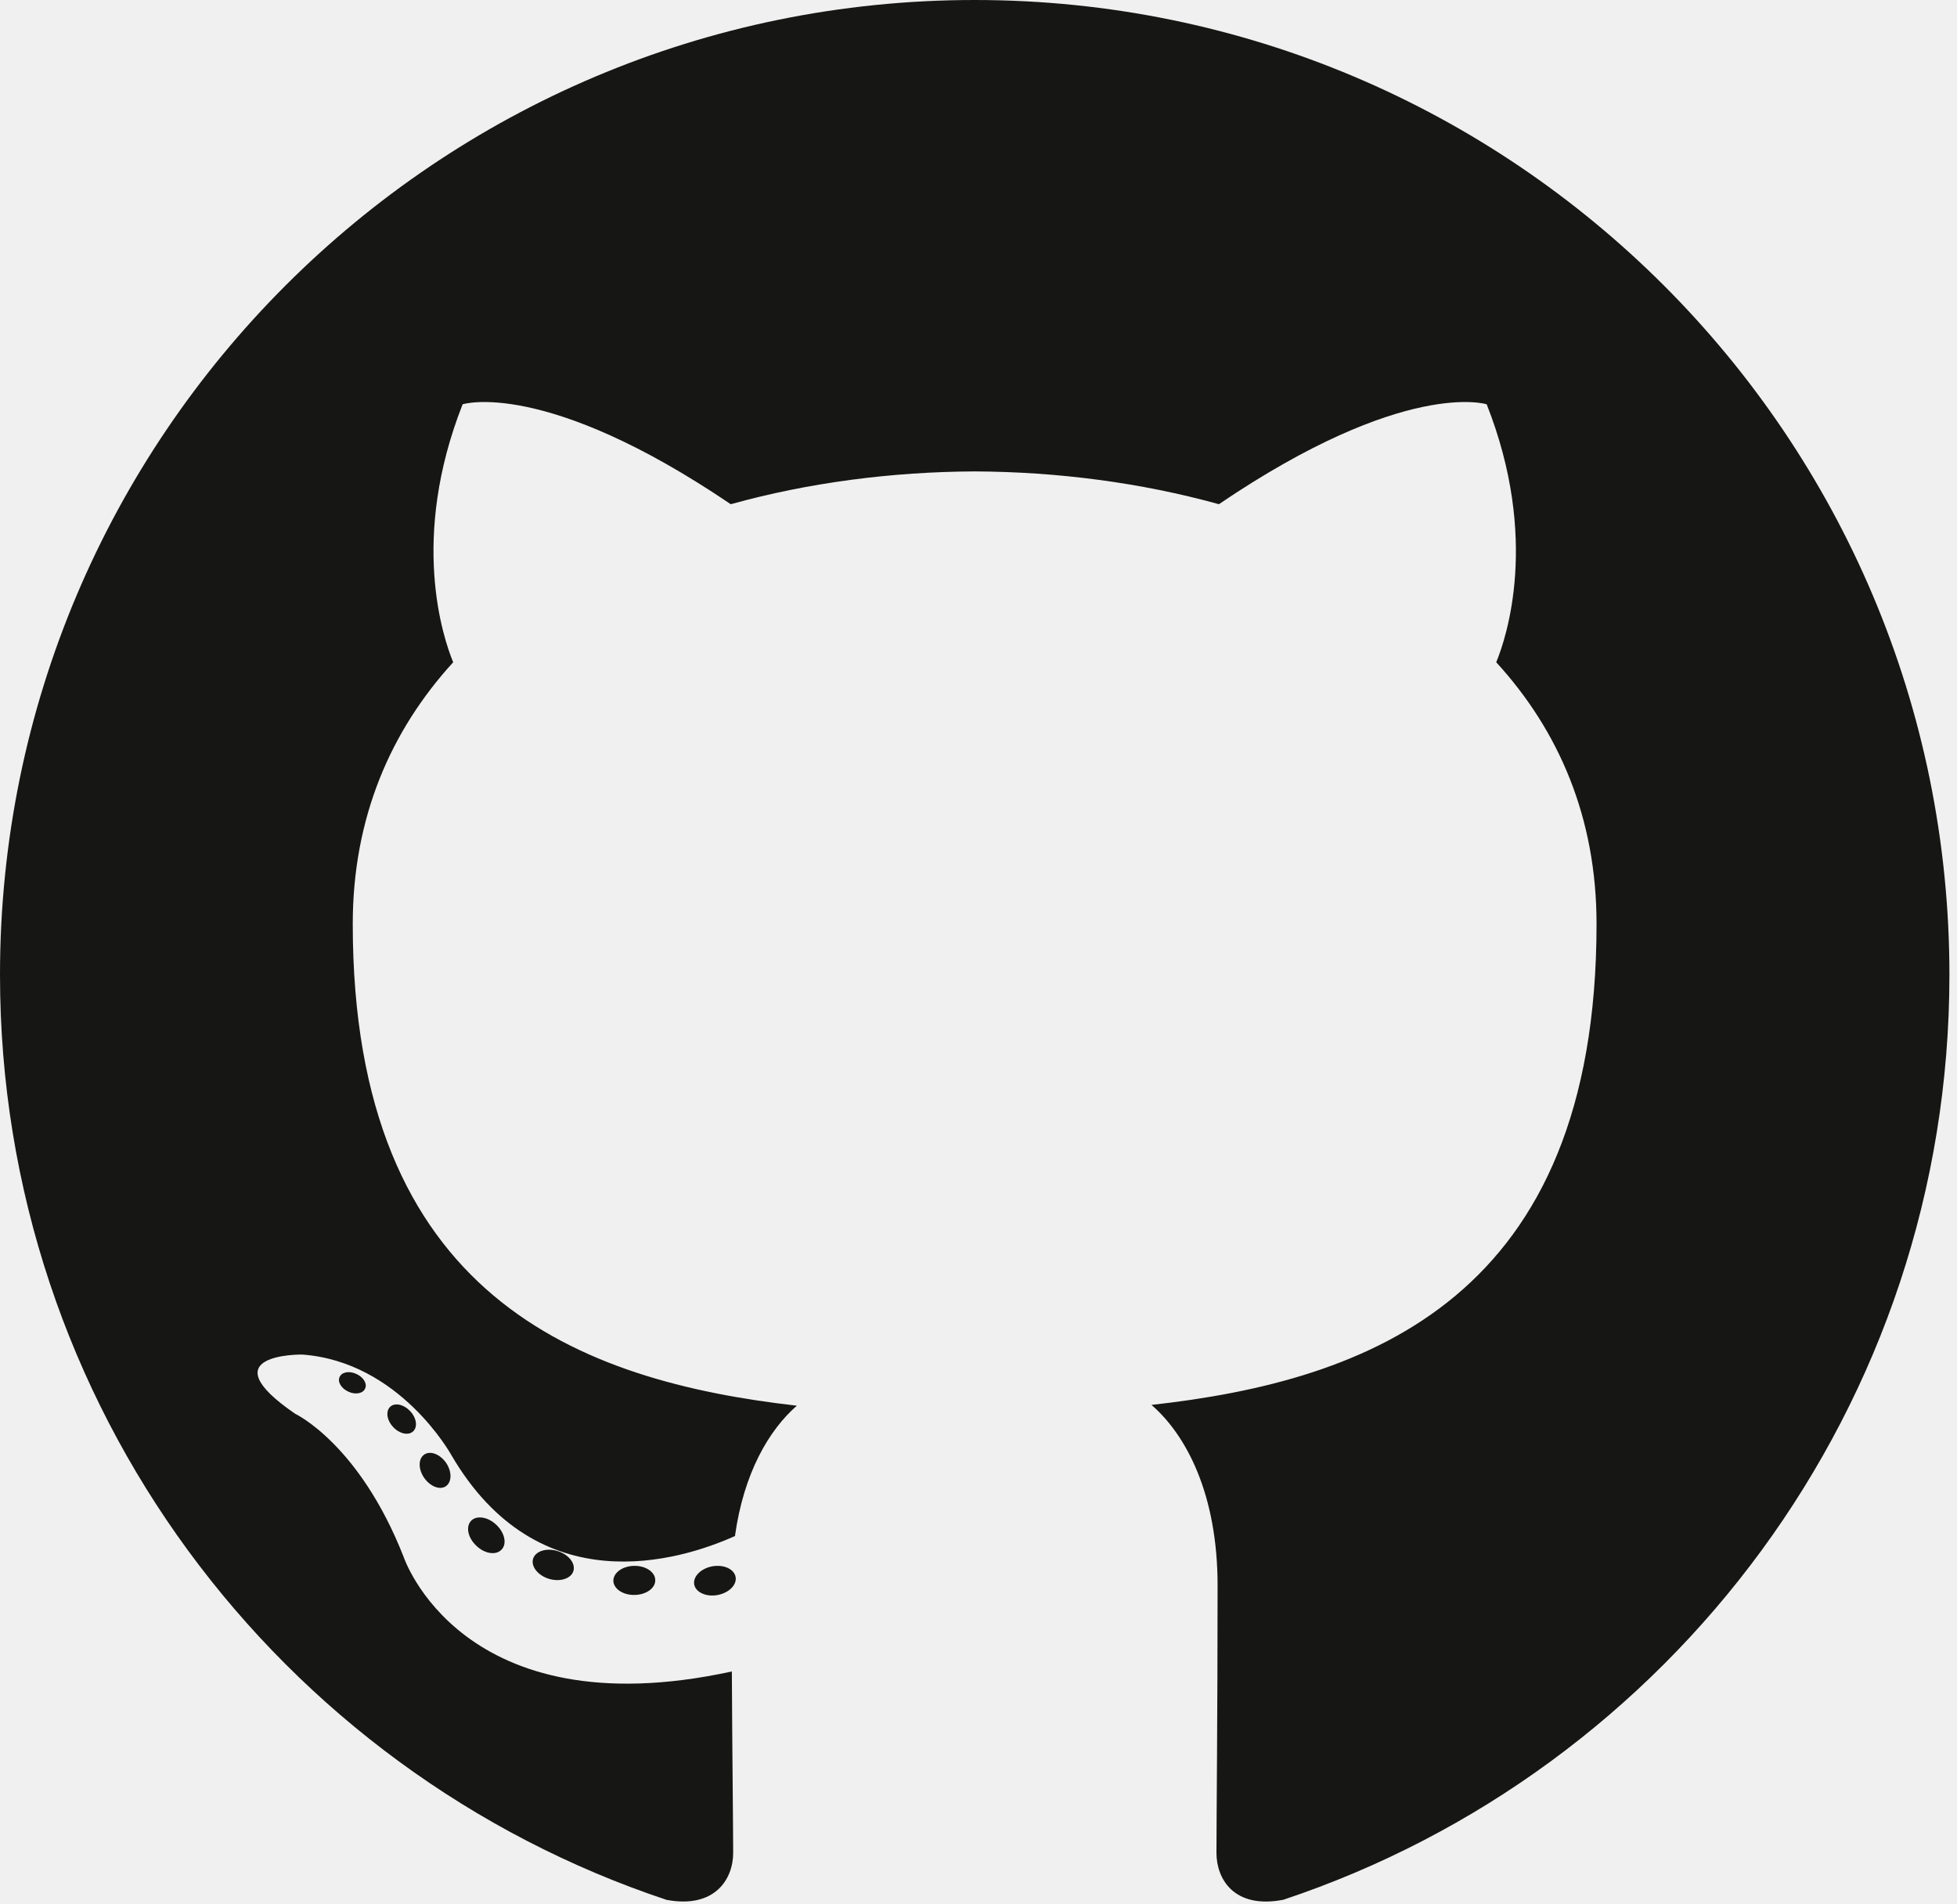
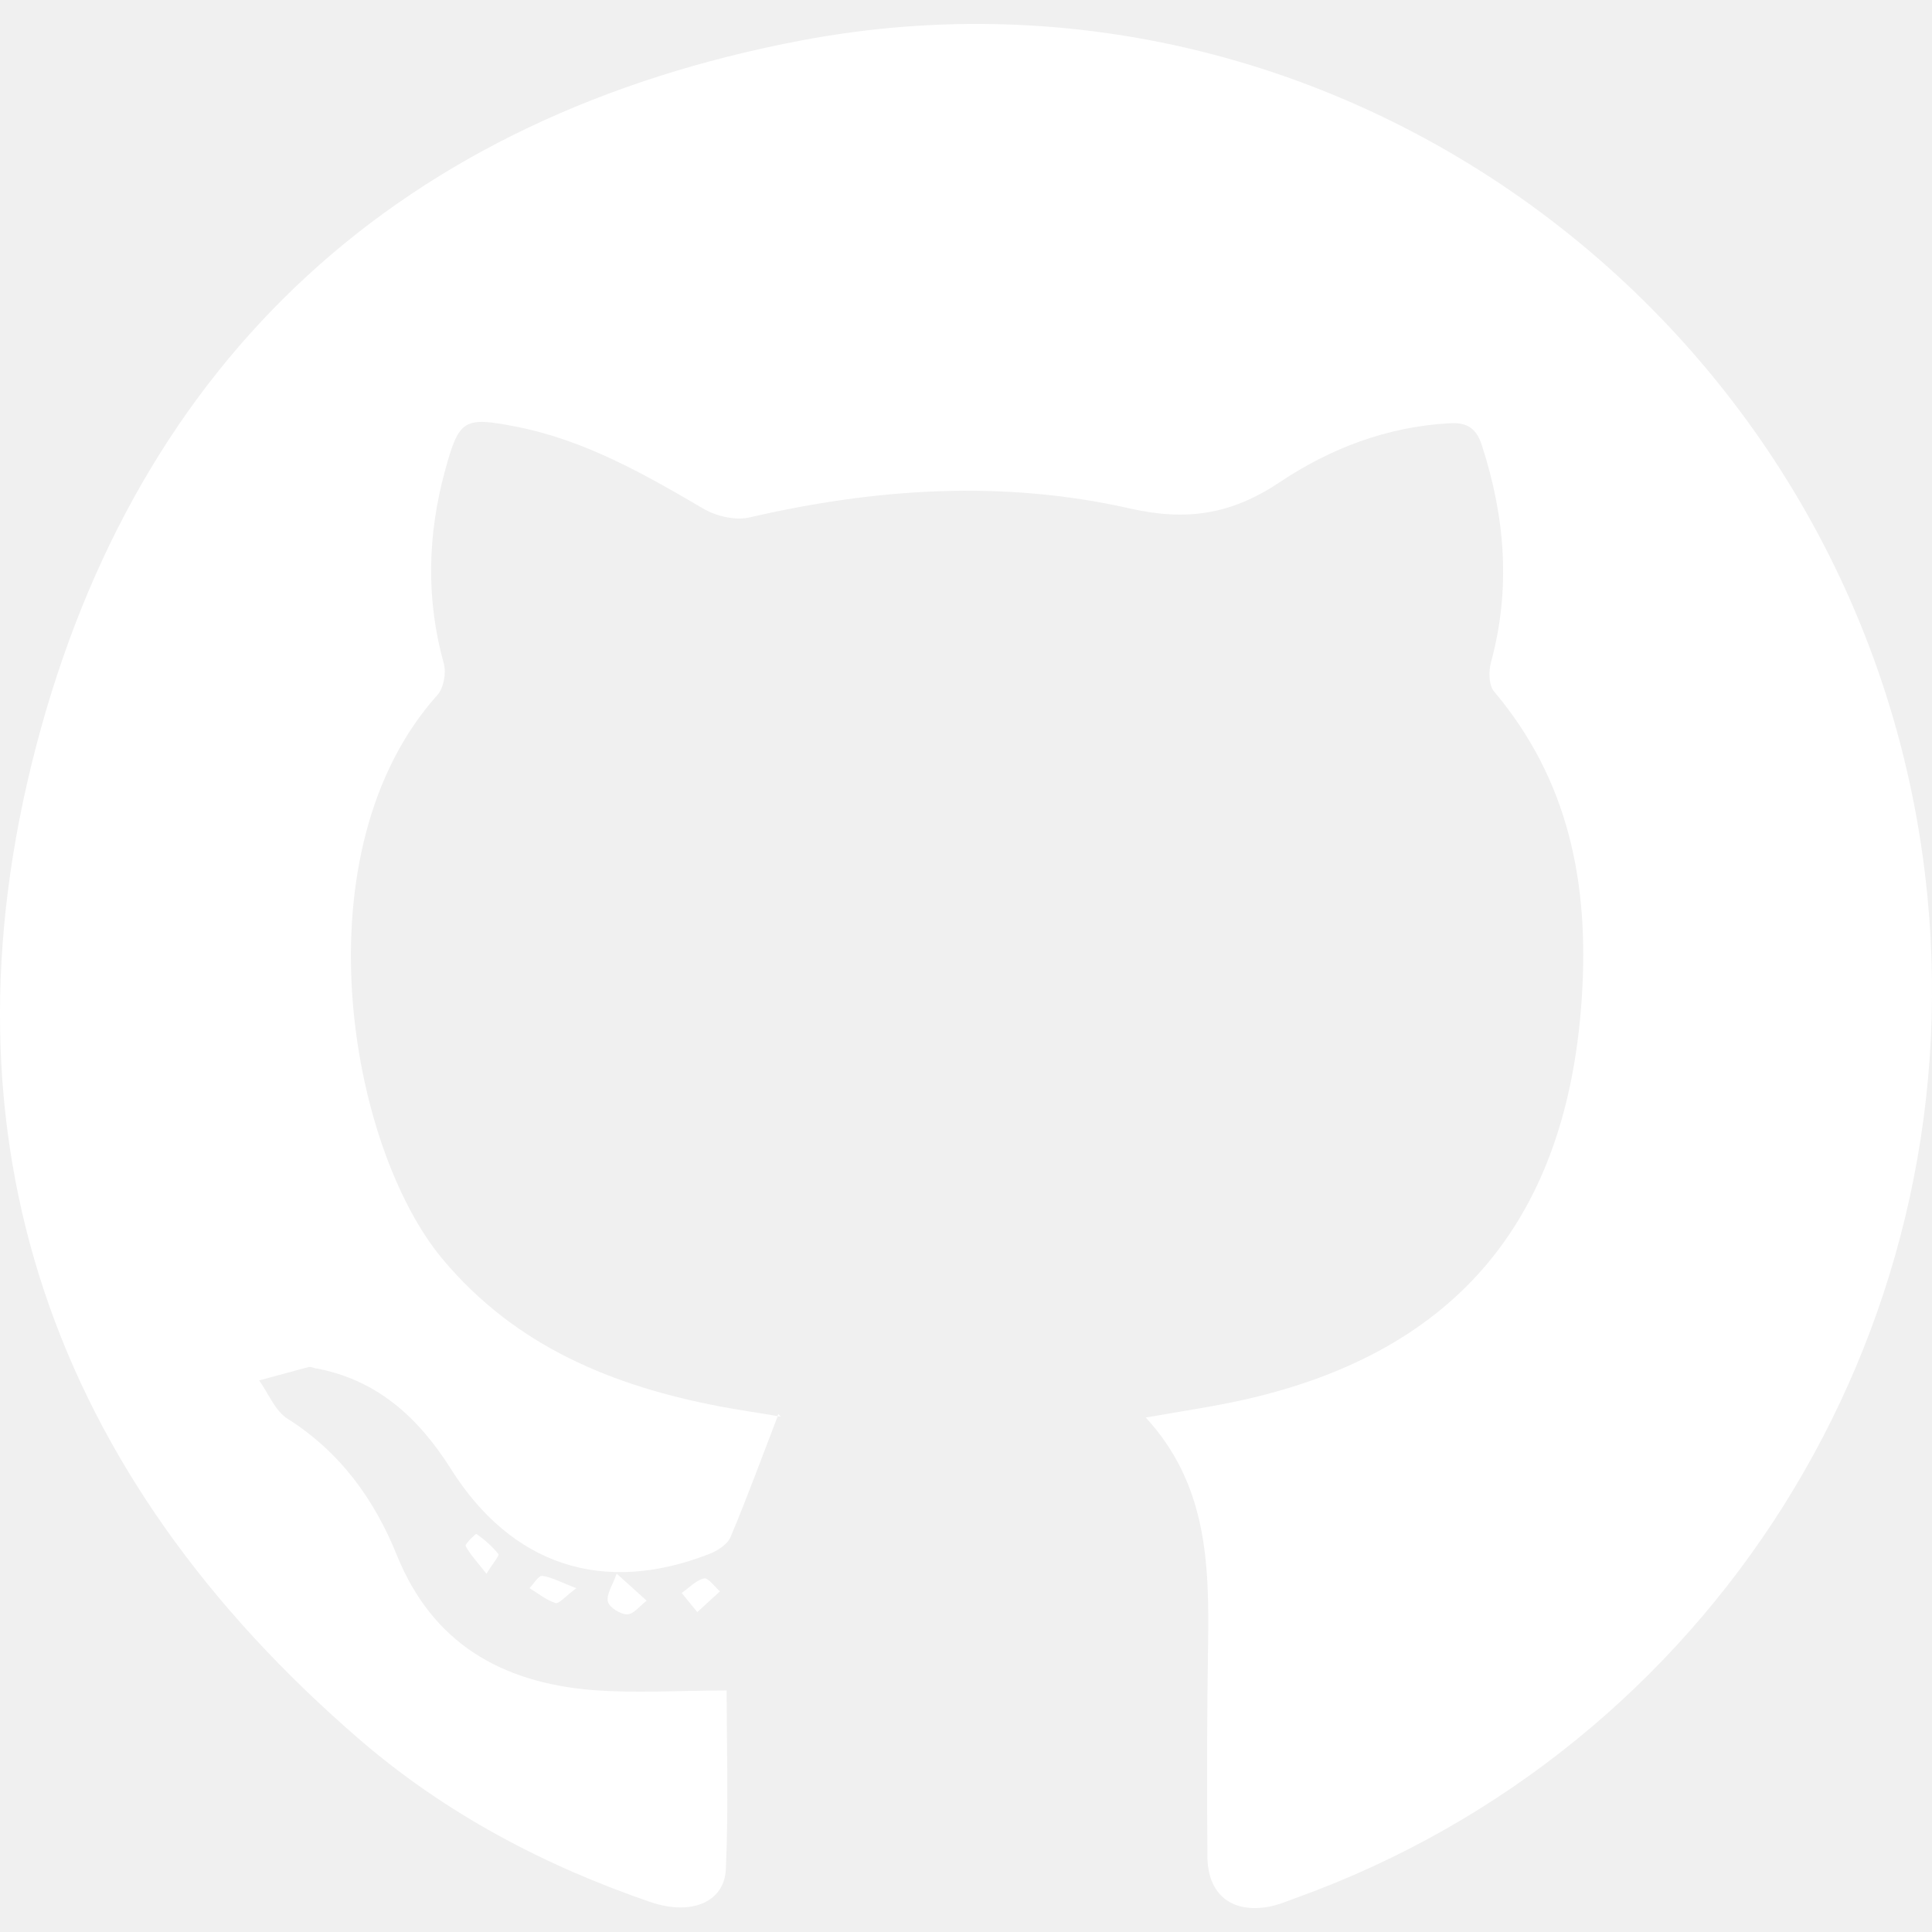
- <svg xmlns="http://www.w3.org/2000/svg" width="2500" height="2432" viewBox="0 0 256 249" preserveAspectRatio="xMinYMin meet">
-   <g fill="#161614">
-     <path d="M127.505 0C57.095 0 0 57.085 0 127.505c0 56.336 36.534 104.13 87.196 120.99 6.372 1.18 8.712-2.766 8.712-6.134 0-3.04-.119-13.085-.173-23.739-35.473 7.713-42.958-15.044-42.958-15.044-5.8-14.738-14.157-18.656-14.157-18.656-11.568-7.914.872-7.752.872-7.752 12.804.9 19.546 13.14 19.546 13.14 11.372 19.493 29.828 13.857 37.104 10.6 1.144-8.242 4.449-13.866 8.095-17.05-28.32-3.225-58.092-14.158-58.092-63.014 0-13.92 4.981-25.295 13.138-34.224-1.324-3.212-5.688-16.18 1.235-33.743 0 0 10.707-3.427 35.073 13.07 10.17-2.826 21.078-4.242 31.914-4.29 10.836.048 21.752 1.464 31.942 4.29 24.337-16.497 35.029-13.07 35.029-13.07 6.94 17.563 2.574 30.531 1.25 33.743 8.175 8.929 13.122 20.303 13.122 34.224 0 48.972-29.828 59.756-58.22 62.912 4.573 3.957 8.648 11.717 8.648 23.612 0 17.06-.148 30.791-.148 34.991 0 3.393 2.295 7.369 8.759 6.117 50.634-16.879 87.122-64.656 87.122-120.973C255.009 57.085 197.922 0 127.505 0" />
-     <path d="M47.755 181.634c-.28.633-1.278.823-2.185.389-.925-.416-1.445-1.28-1.145-1.916.275-.652 1.273-.834 2.196-.396.927.415 1.455 1.287 1.134 1.923m6.272 5.596c-.608.564-1.797.302-2.604-.589-.834-.889-.99-2.077-.373-2.65.627-.563 1.78-.3 2.616.59.834.899.996 2.08.36 2.65m4.304 7.159c-.782.543-2.06.034-2.849-1.1-.781-1.133-.781-2.493.017-3.038.792-.545 2.05-.055 2.85 1.07.78 1.153.78 2.513-.019 3.069m7.277 8.292c-.699.77-2.187.564-3.277-.488-1.114-1.028-1.425-2.487-.724-3.258.707-.772 2.204-.555 3.302.488 1.107 1.026 1.445 2.496.7 3.258m9.403 2.8c-.307.998-1.741 1.452-3.185 1.028-1.442-.437-2.386-1.607-2.095-2.616.3-1.005 1.74-1.478 3.195-1.024 1.44.435 2.386 1.596 2.086 2.612m10.703 1.187c.036 1.052-1.189 1.924-2.705 1.943-1.525.033-2.758-.818-2.774-1.852 0-1.062 1.197-1.926 2.721-1.951 1.516-.03 2.758.815 2.758 1.86m10.514-.403c.182 1.026-.872 2.08-2.377 2.36-1.48.27-2.85-.363-3.039-1.38-.184-1.052.89-2.105 2.367-2.378 1.508-.262 2.857.355 3.049 1.398" />
-   </g>
+ <svg xmlns="http://www.w3.org/2000/svg" viewBox="0 0 35.318 35.318">
+   <path d="M23.71 34.689c-.172.062-.345.137-.522.168-.678.121-1.112-.229-1.116-.922-.009-1.287-.009-2.572.012-3.859.022-1.48-.012-2.941-1.139-4.162.67-.12 1.266-.204 1.849-.338 3.862-.887 5.868-3.323 6.124-7.366.131-2.058-.236-3.946-1.604-5.567-.099-.114-.104-.373-.057-.539.364-1.34.258-2.649-.166-3.959-.105-.327-.279-.428-.602-.407-1.134.063-2.173.461-3.089 1.073-.883.593-1.705.722-2.754.482-2.31-.521-4.635-.369-6.94.165-.261.062-.612-.021-.851-.161-1.082-.634-2.164-1.25-3.412-1.496-.965-.188-1.049-.14-1.305.793-.322 1.176-.354 2.353-.025 3.536.047.172-.002.448-.117.575-2.557 2.853-1.631 8.244.092 10.309 1.34 1.604 3.12 2.326 5.096 2.701.345.064.688.113 1.033.173-.296.77-.562 1.497-.863 2.212-.059.138-.246.254-.399.312-1.938.752-3.604.199-4.713-1.56-.593-.938-1.354-1.639-2.488-1.842-.036-.007-.073-.026-.106-.021-.305.08-.607.164-.911.246.171.238.292.558.521.701.961.608 1.586 1.475 1.999 2.498.649 1.604 1.909 2.319 3.546 2.459.799.065 1.606.01 2.481.01 0 .996.036 2.133-.015 3.265-.026.61-.639.854-1.373.604-1.947-.666-3.752-1.621-5.311-2.963C.956 26.96-1.214 20.83.657 13.655 2.522 6.503 7.383 2.116 14.651.739 24.708-1.163 34.235 6.161 35.233 16.37c.788 8.048-3.949 15.579-11.523 18.319zm-9.481-8.839l-.016.038.055.009c.014.001.026.026-.039-.047zm-4.55 3.181c.157.097.307.22.477.273.062.02.177-.121.38-.271-.282-.107-.448-.201-.623-.225-.068-.008-.156.145-.234.223zm1.433.246c.023.105.232.236.355.234.119-.002.235-.16.354-.25-.108-.099-.216-.195-.548-.494-.072.208-.191.376-.161.51zm1.758-.423c-.148.035-.273.172-.408.266.079.1.158.193.285.35.175-.16.294-.271.414-.379-.1-.087-.217-.255-.291-.237zm-4.358-.593c.082.155.209.289.381.508.115-.188.24-.332.218-.361a1.931 1.931 0 0 0-.403-.367c-.01-.008-.213.186-.196.22z" fill="#FFF" />
</svg>
